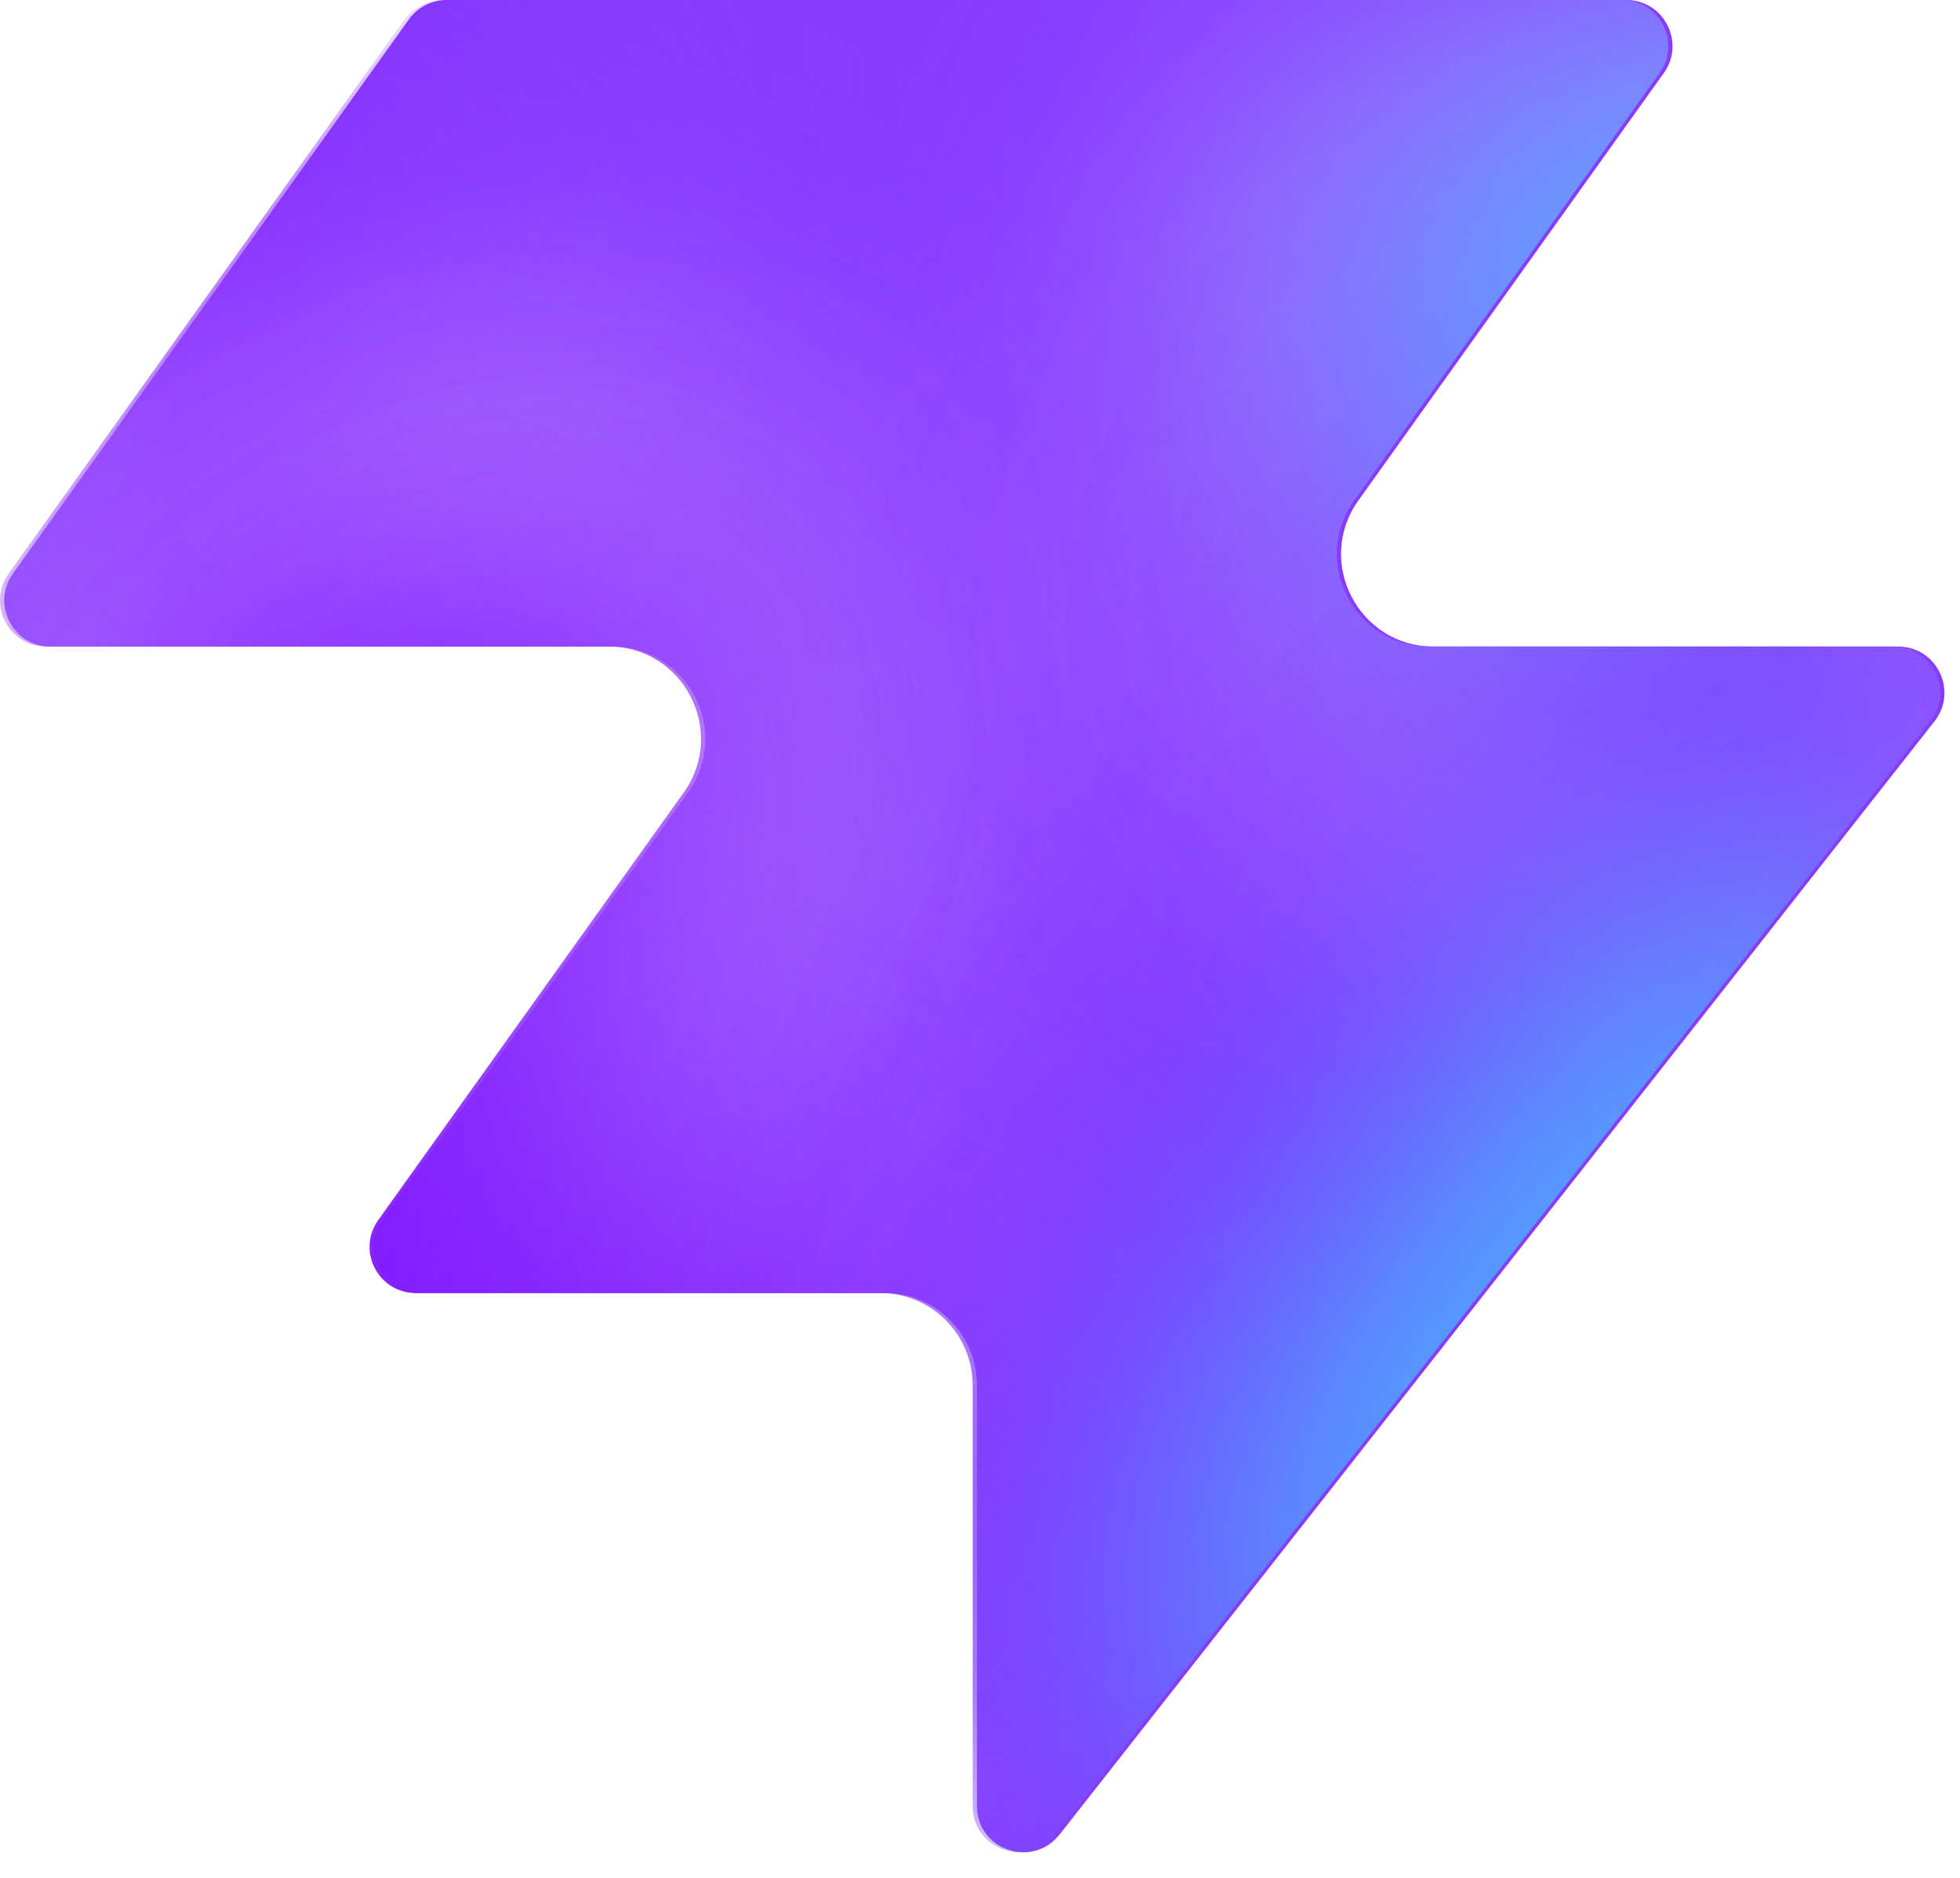
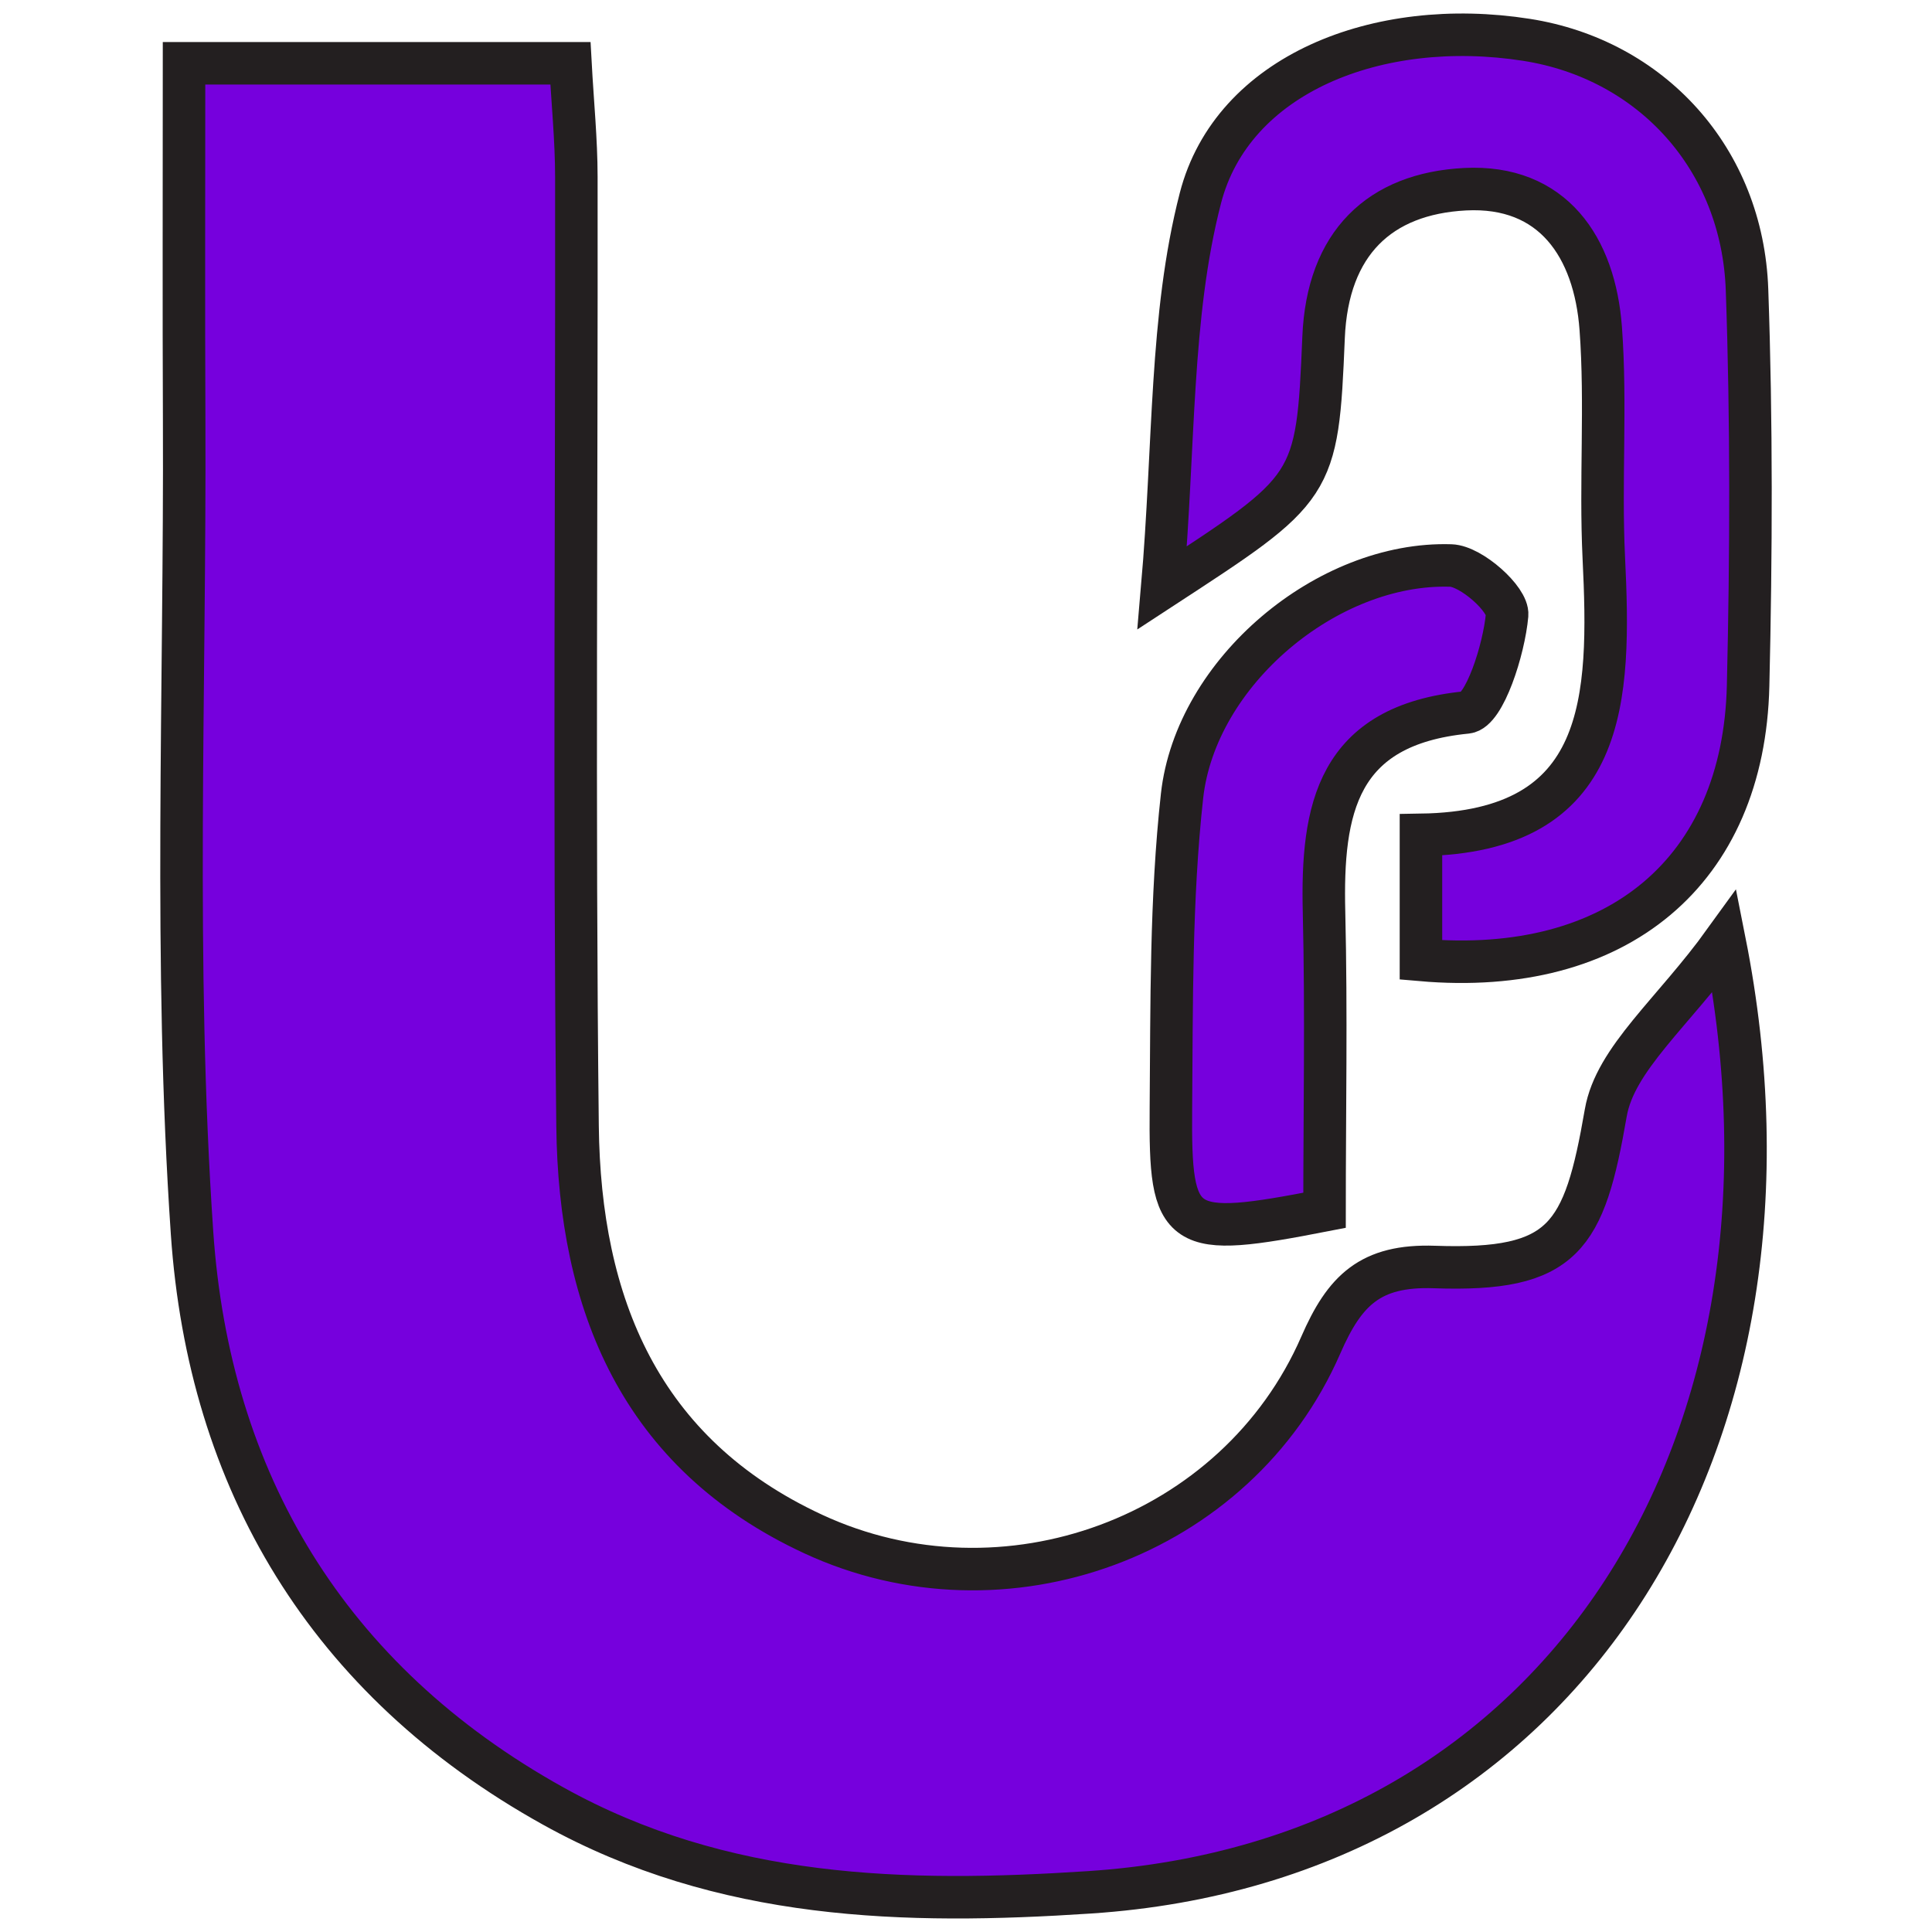
- <svg xmlns="http://www.w3.org/2000/svg" width="48" height="46" fill="none" viewBox="0 0 48 46">
-   <path fill="#863bff" d="M25.946 44.938c-.664.845-2.021.375-2.021-.698V33.937a2.26 2.26 0 0 0-2.262-2.262H10.287c-.92 0-1.456-1.04-.92-1.788l7.48-10.471c1.07-1.497 0-3.578-1.842-3.578H1.237c-.92 0-1.456-1.04-.92-1.788L10.013.474c.214-.297.556-.474.92-.474h28.894c.92 0 1.456 1.04.92 1.788l-7.48 10.471c-1.07 1.498 0 3.579 1.842 3.579h11.377c.943 0 1.473 1.088.89 1.83L25.947 44.94z" style="fill:#863bff;fill:color(display-p3 .525 .23 1);fill-opacity:1" />
-   <mask id="a" width="48" height="46" x="0" y="0" maskUnits="userSpaceOnUse" style="mask-type:alpha">
-     <path fill="#000" d="M25.842 44.938c-.664.844-2.021.375-2.021-.698V33.937a2.26 2.26 0 0 0-2.262-2.262H10.183c-.92 0-1.456-1.04-.92-1.788l7.48-10.471c1.07-1.498 0-3.579-1.842-3.579H1.133c-.92 0-1.456-1.04-.92-1.787L9.91.473c.214-.297.556-.474.92-.474h28.894c.92 0 1.456 1.04.92 1.788l-7.48 10.471c-1.07 1.498 0 3.578 1.842 3.578h11.377c.943 0 1.473 1.088.89 1.832L25.843 44.94z" style="fill:#000;fill-opacity:1" />
-   </mask>
-   <g mask="url(#a)">
-     <g filter="url(#b)">
-       <ellipse cx="5.508" cy="14.704" fill="#ede6ff" rx="5.508" ry="14.704" style="fill:#ede6ff;fill:color(display-p3 .927 .903 1);fill-opacity:1" transform="matrix(.00324 1 1 -.00324 -4.47 31.516)" />
-     </g>
-     <g filter="url(#c)">
-       <ellipse cx="10.399" cy="29.851" fill="#ede6ff" rx="10.399" ry="29.851" style="fill:#ede6ff;fill:color(display-p3 .927 .903 1);fill-opacity:1" transform="matrix(.00324 1 1 -.00324 -39.328 7.883)" />
-     </g>
-     <g filter="url(#d)">
-       <ellipse cx="5.508" cy="30.487" fill="#7e14ff" rx="5.508" ry="30.487" style="fill:#7e14ff;fill:color(display-p3 .492 .077 1);fill-opacity:1" transform="rotate(89.814 -25.913 -14.639)scale(1 -1)" />
-     </g>
-     <g filter="url(#e)">
-       <ellipse cx="5.508" cy="30.599" fill="#7e14ff" rx="5.508" ry="30.599" style="fill:#7e14ff;fill:color(display-p3 .492 .077 1);fill-opacity:1" transform="rotate(89.814 -32.644 -3.334)scale(1 -1)" />
-     </g>
-     <g filter="url(#f)">
-       <ellipse cx="5.508" cy="30.599" fill="#7e14ff" rx="5.508" ry="30.599" style="fill:#7e14ff;fill:color(display-p3 .492 .077 1);fill-opacity:1" transform="matrix(.00324 1 1 -.00324 -34.34 30.47)" />
-     </g>
-     <g filter="url(#g)">
-       <ellipse cx="14.072" cy="22.078" fill="#ede6ff" rx="14.072" ry="22.078" style="fill:#ede6ff;fill:color(display-p3 .927 .903 1);fill-opacity:1" transform="rotate(93.35 24.506 48.493)scale(-1 1)" />
-     </g>
-     <g filter="url(#h)">
-       <ellipse cx="3.47" cy="21.501" fill="#7e14ff" rx="3.47" ry="21.501" style="fill:#7e14ff;fill:color(display-p3 .492 .077 1);fill-opacity:1" transform="rotate(89.009 28.708 47.59)scale(-1 1)" />
-     </g>
-     <g filter="url(#i)">
-       <ellipse cx="3.47" cy="21.501" fill="#7e14ff" rx="3.47" ry="21.501" style="fill:#7e14ff;fill:color(display-p3 .492 .077 1);fill-opacity:1" transform="rotate(89.009 28.708 47.59)scale(-1 1)" />
-     </g>
-     <g filter="url(#j)">
-       <ellipse cx=".387" cy="8.972" fill="#7e14ff" rx="4.407" ry="29.108" style="fill:#7e14ff;fill:color(display-p3 .492 .077 1);fill-opacity:1" transform="rotate(39.51 .387 8.972)" />
-     </g>
-     <g filter="url(#k)">
-       <ellipse cx="47.523" cy="-6.092" fill="#7e14ff" rx="4.407" ry="29.108" style="fill:#7e14ff;fill:color(display-p3 .492 .077 1);fill-opacity:1" transform="rotate(37.892 47.523 -6.092)" />
-     </g>
-     <g filter="url(#l)">
-       <ellipse cx="41.412" cy="6.333" fill="#47bfff" rx="5.971" ry="9.665" style="fill:#47bfff;fill:color(display-p3 .28 .748 1);fill-opacity:1" transform="rotate(37.892 41.412 6.333)" />
-     </g>
-     <g filter="url(#m)">
-       <ellipse cx="-1.879" cy="38.332" fill="#7e14ff" rx="4.407" ry="29.108" style="fill:#7e14ff;fill:color(display-p3 .492 .077 1);fill-opacity:1" transform="rotate(37.892 -1.88 38.332)" />
-     </g>
-     <g filter="url(#n)">
-       <ellipse cx="-1.879" cy="38.332" fill="#7e14ff" rx="4.407" ry="29.108" style="fill:#7e14ff;fill:color(display-p3 .492 .077 1);fill-opacity:1" transform="rotate(37.892 -1.88 38.332)" />
-     </g>
-     <g filter="url(#o)">
-       <ellipse cx="35.651" cy="29.907" fill="#7e14ff" rx="4.407" ry="29.108" style="fill:#7e14ff;fill:color(display-p3 .492 .077 1);fill-opacity:1" transform="rotate(37.892 35.651 29.907)" />
-     </g>
-     <g filter="url(#p)">
-       <ellipse cx="38.418" cy="32.4" fill="#47bfff" rx="5.971" ry="15.297" style="fill:#47bfff;fill:color(display-p3 .28 .748 1);fill-opacity:1" transform="rotate(37.892 38.418 32.4)" />
-     </g>
+ <svg xmlns="http://www.w3.org/2000/svg" version="1.2" baseProfile="tiny" id="Layer_1" x="0px" y="0px" viewBox="0 0 500 500" overflow="visible" xml:space="preserve">
+   <g>
+     <path fill="#7600DD" stroke="#231F20" stroke-width="11" stroke-miterlimit="10" d="M47.63,16.38c34.9,0,65.99,0,100,0   c0.56,10.31,1.52,19.83,1.53,29.35c0.11,81.9-0.62,163.81,0.31,245.71c0.52,45.92,16.08,84.72,60.97,105.56   c49.41,22.93,109.67,0.93,131.38-48.9c6.15-14.12,12.76-20.78,29.43-20.2c33.56,1.17,38.74-7.61,44.32-39.88   c2.43-14.06,17.43-25.94,30.75-44.4c25.6,129.06-41.2,237.98-164.34,246.11c-47.77,3.15-94.94,2.06-138.8-22.32   c-58.55-32.55-89.11-84.31-93.48-148.34c-4.78-69.89-1.75-140.32-2.04-210.51C47.53,78.95,47.63,49.34,47.63,16.38z" />
+     <path fill="#7600DD" stroke="#231F20" stroke-width="11" stroke-miterlimit="10" d="M367.74,248.43c0-9.43,0-19.01,0-32.37   c48.57-0.74,49.09-35.24,47.32-71.77c-0.95-19.73,0.66-39.6-0.79-59.27c-1.55-21.04-12.39-37.25-35.16-36.05   c-22.01,1.16-35.56,13.91-36.57,38.36c-1.61,39-2.24,38.98-41.76,64.79c3.22-37.1,1.97-70.15,9.88-100.84   c8.25-31.99,45.79-47.01,84.4-40.97c32.22,5.04,55.88,30.71,57.07,64.7c1.2,34.1,1.08,68.29,0.28,102.41   C451.3,225.44,418.63,252.87,367.74,248.43z" />
+     <path fill="#7600DD" stroke="#231F20" stroke-width="11" stroke-miterlimit="10" d="M342.79,313.22   c-37.71,7.34-40.04,5.93-39.76-26.4c0.23-26.96-0.07-54.1,2.88-80.82c3.54-32.09,37.63-60.66,69.57-59.65   c5.29,0.17,14.91,8.78,14.56,12.78c-0.8,9.03-5.89,24.8-10.47,25.25c-33.61,3.29-37.57,24.99-36.91,51.79   C343.28,262.05,342.79,287.97,342.79,313.22z" />
  </g>
-   <defs>
-     <filter id="b" width="60.045" height="41.654" x="-19.77" y="16.149" color-interpolation-filters="sRGB" filterUnits="userSpaceOnUse">
-       <feFlood flood-opacity="0" result="BackgroundImageFix" />
-       <feBlend in="SourceGraphic" in2="BackgroundImageFix" result="shape" />
-       <feGaussianBlur result="effect1_foregroundBlur_2002_17158" stdDeviation="7.659" />
-     </filter>
-     <filter id="c" width="90.34" height="51.437" x="-54.613" y="-7.533" color-interpolation-filters="sRGB" filterUnits="userSpaceOnUse">
-       <feFlood flood-opacity="0" result="BackgroundImageFix" />
-       <feBlend in="SourceGraphic" in2="BackgroundImageFix" result="shape" />
-       <feGaussianBlur result="effect1_foregroundBlur_2002_17158" stdDeviation="7.659" />
-     </filter>
-     <filter id="d" width="79.355" height="29.4" x="-49.64" y="2.03" color-interpolation-filters="sRGB" filterUnits="userSpaceOnUse">
-       <feFlood flood-opacity="0" result="BackgroundImageFix" />
-       <feBlend in="SourceGraphic" in2="BackgroundImageFix" result="shape" />
-       <feGaussianBlur result="effect1_foregroundBlur_2002_17158" stdDeviation="4.596" />
-     </filter>
-     <filter id="e" width="79.579" height="29.4" x="-45.045" y="20.029" color-interpolation-filters="sRGB" filterUnits="userSpaceOnUse">
-       <feFlood flood-opacity="0" result="BackgroundImageFix" />
-       <feBlend in="SourceGraphic" in2="BackgroundImageFix" result="shape" />
-       <feGaussianBlur result="effect1_foregroundBlur_2002_17158" stdDeviation="4.596" />
-     </filter>
-     <filter id="f" width="79.579" height="29.4" x="-43.513" y="21.178" color-interpolation-filters="sRGB" filterUnits="userSpaceOnUse">
-       <feFlood flood-opacity="0" result="BackgroundImageFix" />
-       <feBlend in="SourceGraphic" in2="BackgroundImageFix" result="shape" />
-       <feGaussianBlur result="effect1_foregroundBlur_2002_17158" stdDeviation="4.596" />
-     </filter>
-     <filter id="g" width="74.749" height="58.852" x="15.756" y="-17.901" color-interpolation-filters="sRGB" filterUnits="userSpaceOnUse">
-       <feFlood flood-opacity="0" result="BackgroundImageFix" />
-       <feBlend in="SourceGraphic" in2="BackgroundImageFix" result="shape" />
-       <feGaussianBlur result="effect1_foregroundBlur_2002_17158" stdDeviation="7.659" />
-     </filter>
-     <filter id="h" width="61.377" height="25.362" x="23.548" y="2.284" color-interpolation-filters="sRGB" filterUnits="userSpaceOnUse">
-       <feFlood flood-opacity="0" result="BackgroundImageFix" />
-       <feBlend in="SourceGraphic" in2="BackgroundImageFix" result="shape" />
-       <feGaussianBlur result="effect1_foregroundBlur_2002_17158" stdDeviation="4.596" />
-     </filter>
-     <filter id="i" width="61.377" height="25.362" x="23.548" y="2.284" color-interpolation-filters="sRGB" filterUnits="userSpaceOnUse">
-       <feFlood flood-opacity="0" result="BackgroundImageFix" />
-       <feBlend in="SourceGraphic" in2="BackgroundImageFix" result="shape" />
-       <feGaussianBlur result="effect1_foregroundBlur_2002_17158" stdDeviation="4.596" />
-     </filter>
-     <filter id="j" width="56.045" height="63.649" x="-27.636" y="-22.853" color-interpolation-filters="sRGB" filterUnits="userSpaceOnUse">
-       <feFlood flood-opacity="0" result="BackgroundImageFix" />
-       <feBlend in="SourceGraphic" in2="BackgroundImageFix" result="shape" />
-       <feGaussianBlur result="effect1_foregroundBlur_2002_17158" stdDeviation="4.596" />
-     </filter>
-     <filter id="k" width="54.814" height="64.646" x="20.116" y="-38.415" color-interpolation-filters="sRGB" filterUnits="userSpaceOnUse">
-       <feFlood flood-opacity="0" result="BackgroundImageFix" />
-       <feBlend in="SourceGraphic" in2="BackgroundImageFix" result="shape" />
-       <feGaussianBlur result="effect1_foregroundBlur_2002_17158" stdDeviation="4.596" />
-     </filter>
-     <filter id="l" width="33.541" height="35.313" x="24.641" y="-11.323" color-interpolation-filters="sRGB" filterUnits="userSpaceOnUse">
-       <feFlood flood-opacity="0" result="BackgroundImageFix" />
-       <feBlend in="SourceGraphic" in2="BackgroundImageFix" result="shape" />
-       <feGaussianBlur result="effect1_foregroundBlur_2002_17158" stdDeviation="4.596" />
-     </filter>
-     <filter id="m" width="54.814" height="64.646" x="-29.286" y="6.009" color-interpolation-filters="sRGB" filterUnits="userSpaceOnUse">
-       <feFlood flood-opacity="0" result="BackgroundImageFix" />
-       <feBlend in="SourceGraphic" in2="BackgroundImageFix" result="shape" />
-       <feGaussianBlur result="effect1_foregroundBlur_2002_17158" stdDeviation="4.596" />
-     </filter>
-     <filter id="n" width="54.814" height="64.646" x="-29.286" y="6.009" color-interpolation-filters="sRGB" filterUnits="userSpaceOnUse">
-       <feFlood flood-opacity="0" result="BackgroundImageFix" />
-       <feBlend in="SourceGraphic" in2="BackgroundImageFix" result="shape" />
-       <feGaussianBlur result="effect1_foregroundBlur_2002_17158" stdDeviation="4.596" />
-     </filter>
-     <filter id="o" width="54.814" height="64.646" x="8.244" y="-2.416" color-interpolation-filters="sRGB" filterUnits="userSpaceOnUse">
-       <feFlood flood-opacity="0" result="BackgroundImageFix" />
-       <feBlend in="SourceGraphic" in2="BackgroundImageFix" result="shape" />
-       <feGaussianBlur result="effect1_foregroundBlur_2002_17158" stdDeviation="4.596" />
-     </filter>
-     <filter id="p" width="39.409" height="43.623" x="18.713" y="10.588" color-interpolation-filters="sRGB" filterUnits="userSpaceOnUse">
-       <feFlood flood-opacity="0" result="BackgroundImageFix" />
-       <feBlend in="SourceGraphic" in2="BackgroundImageFix" result="shape" />
-       <feGaussianBlur result="effect1_foregroundBlur_2002_17158" stdDeviation="4.596" />
-     </filter>
-   </defs>
</svg>
